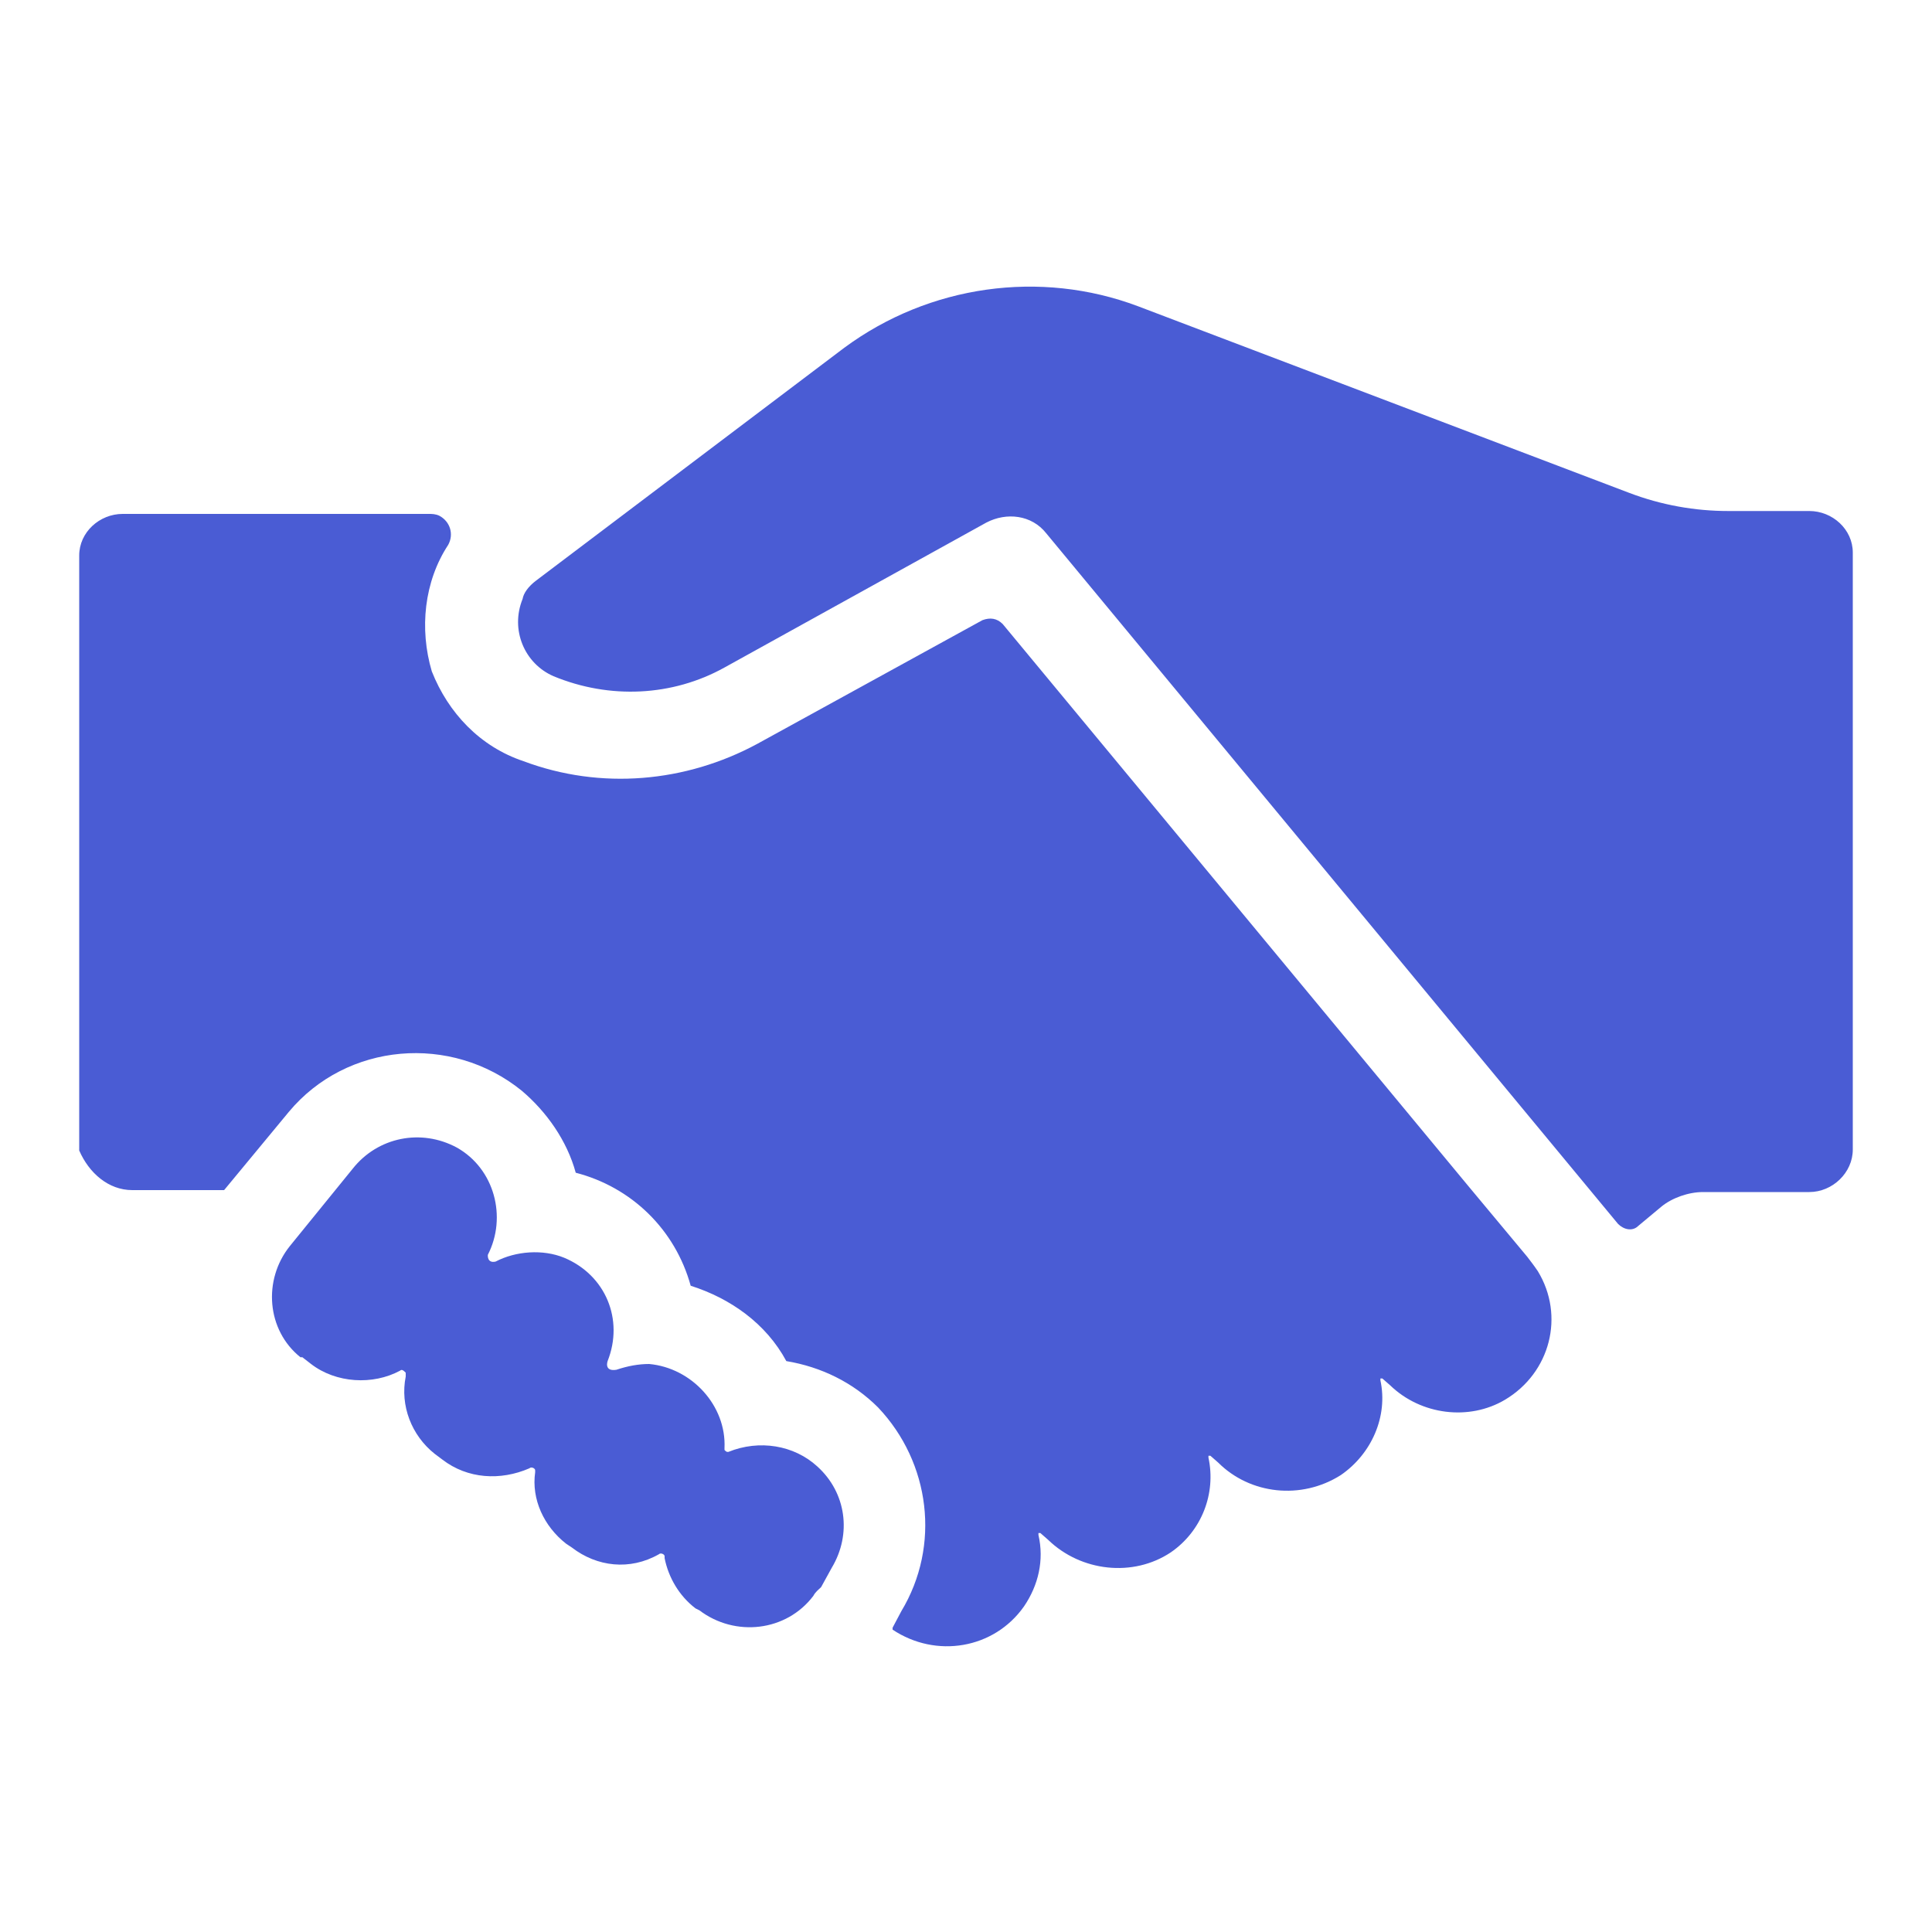
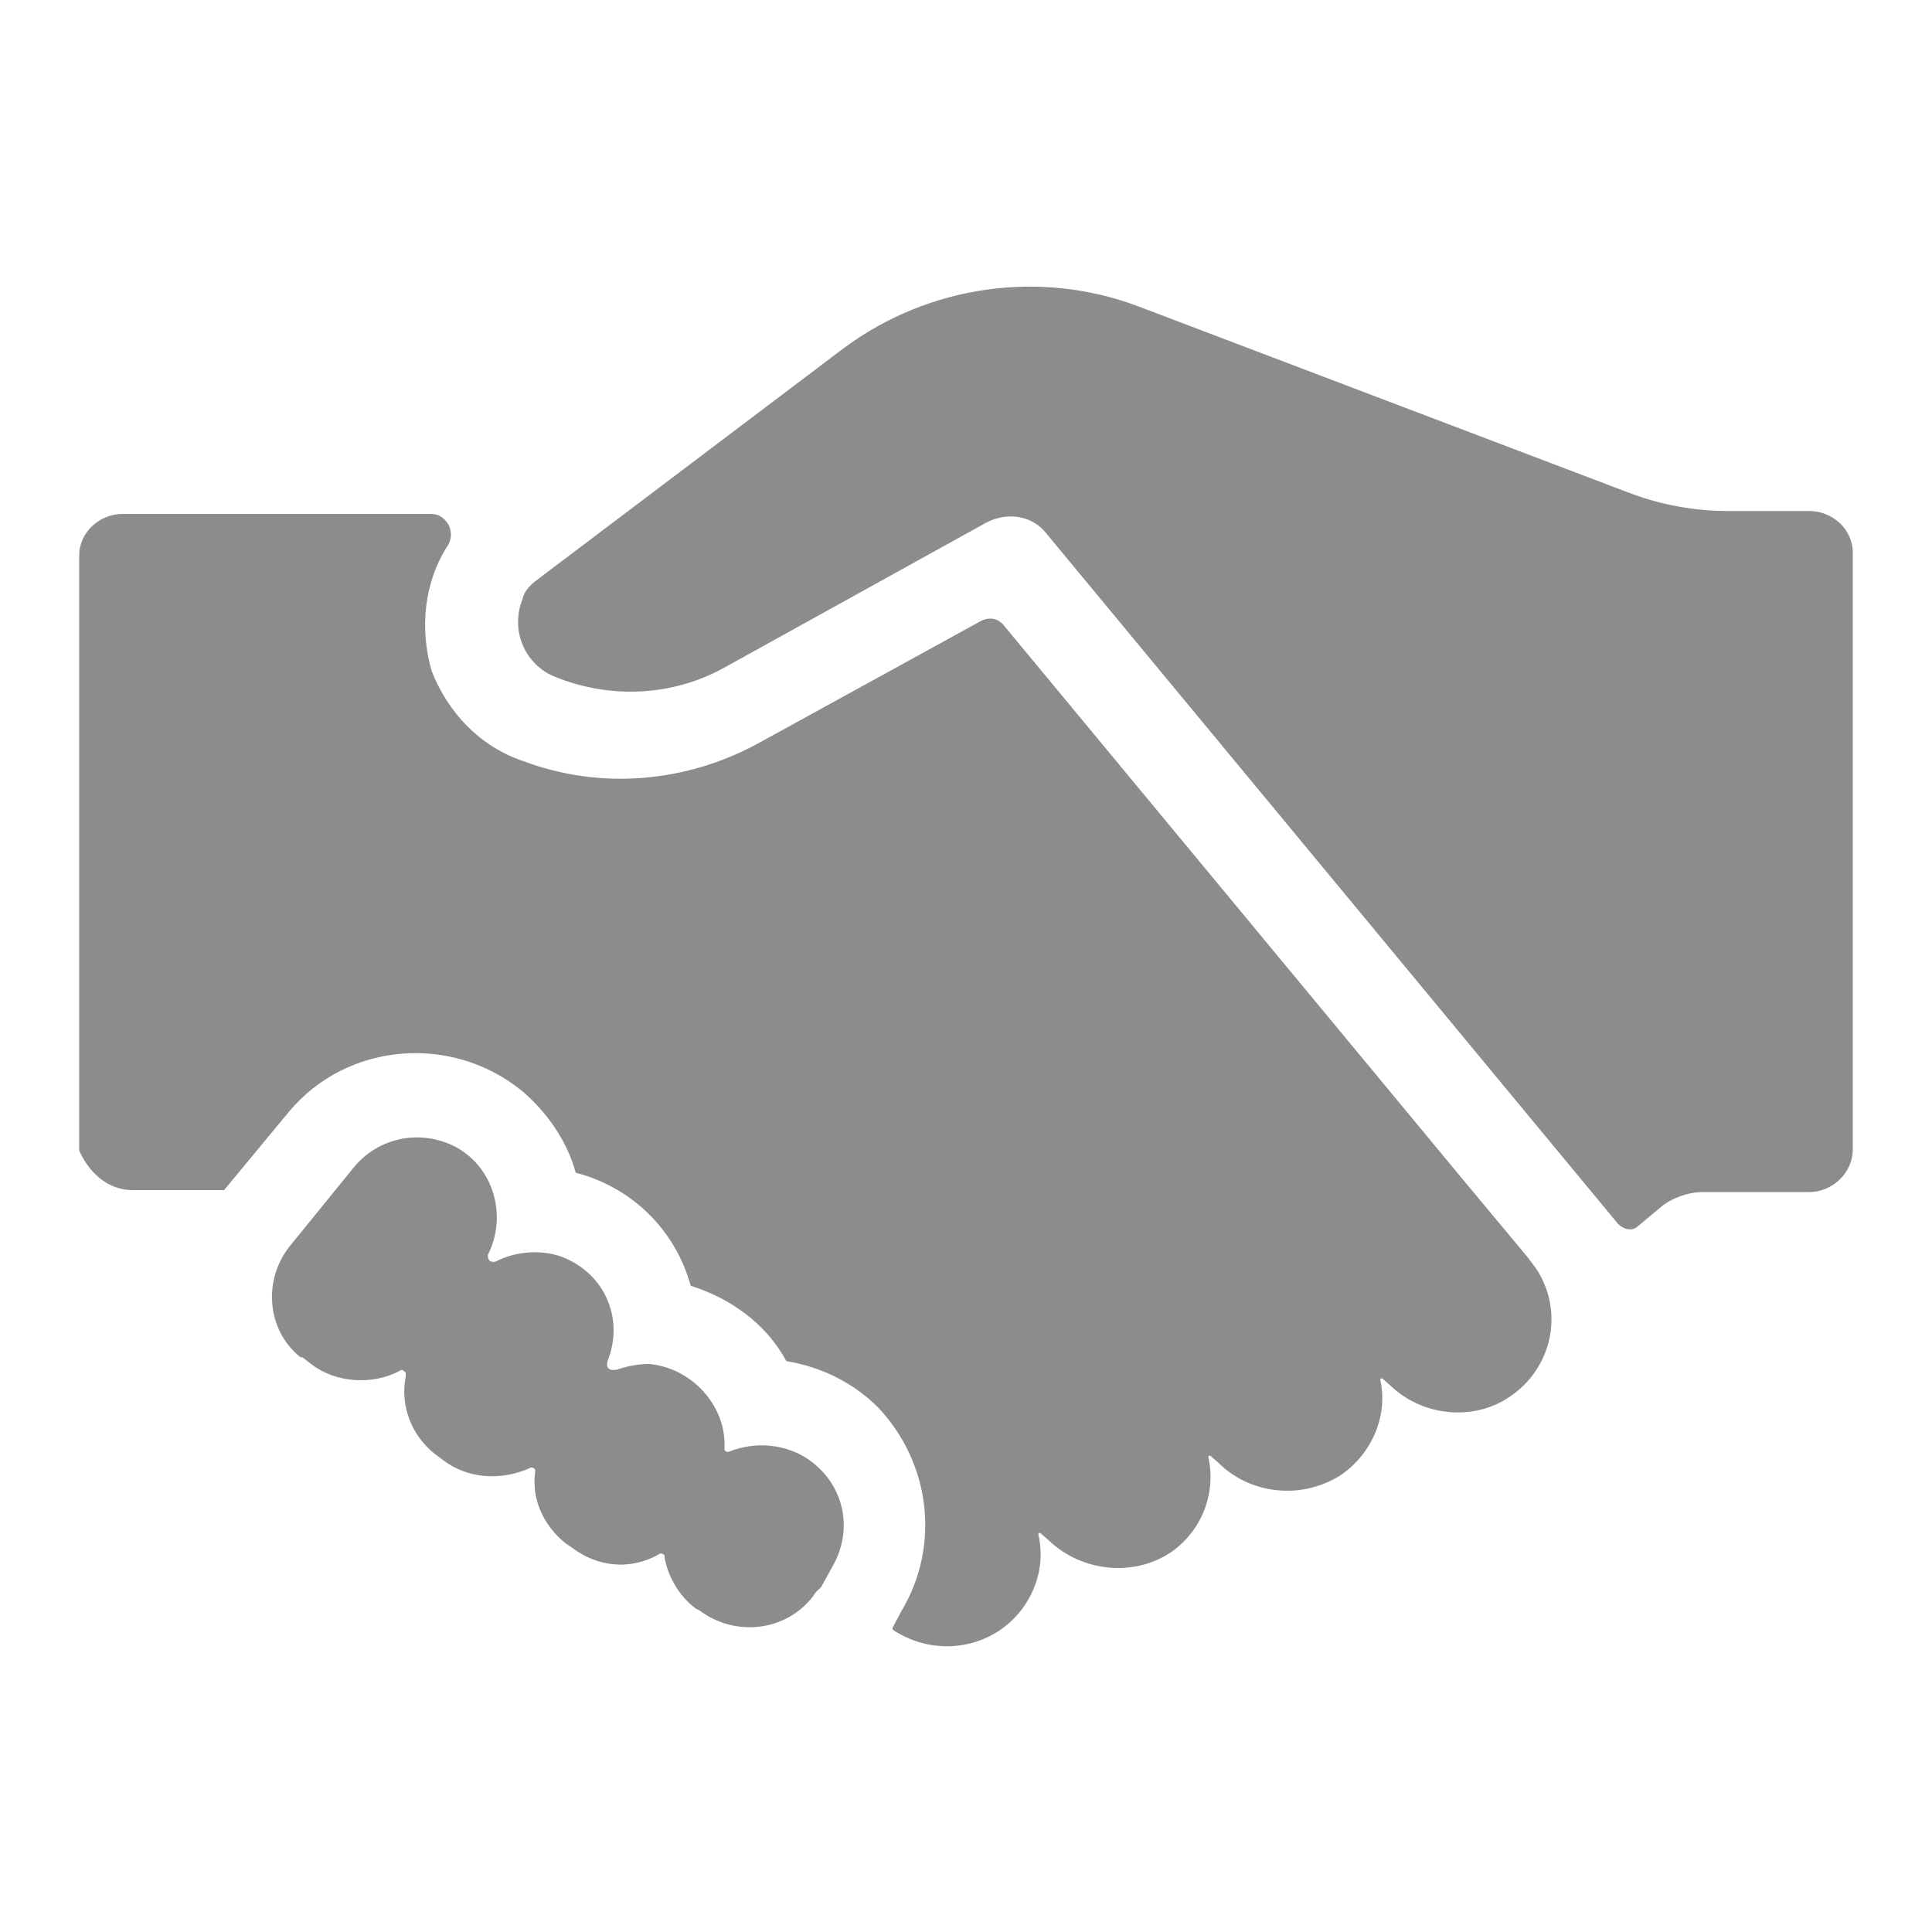
<svg xmlns="http://www.w3.org/2000/svg" version="1.1" id="圖層_1" x="0px" y="0px" viewBox="0 0 200 200" style="enable-background:new 0 0 200 200;" xml:space="preserve">
  <style type="text/css">
- 	.st0{fill:#4A5CD4;}
+ 	.st0{fill:#8C8C8C;}
</style>
-   <path class="st0" d="M55.5,60.1L87.4,36c8.8-6.5,20.3-8.1,30.4-4.3L168.6,51c3.4,1.3,6.9,1.9,10.3,1.9h8.4c2.4,0,4.5,1.9,4.5,4.3  V119c0,2.4-2.1,4.4-4.5,4.4h-11c-1.5,0-3.2,0.6-4.3,1.5l-2.4,2c-0.6,0.6-1.5,0.4-2.1-0.2l-59.2-71.5c-1.5-1.9-4.1-2.2-6.2-1.1  l-27.1,15c-5.4,3-11.9,3.3-17.7,0.9c-3-1.3-4.5-4.8-3.2-8C54.2,61.4,54.7,60.7,55.5,60.1L55.5,60.1z M13.7,123.2h9.5l6.7-8.1  c6-7.2,16.8-8.1,24.1-2.2c2.6,2.2,4.7,5.2,5.6,8.5c5.8,1.5,10.3,5.9,11.9,11.7c4.1,1.3,7.8,3.9,9.9,7.8c3.6,0.6,6.9,2.2,9.5,4.8  c5.4,5.7,6.5,14.3,2.4,21.1l-0.9,1.7v0.2c4.5,3,10.5,2,13.6-2.4c1.5-2.2,2.1-4.8,1.5-7.4v-0.2h0.2l0.8,0.7c3.4,3.3,8.8,3.9,12.7,1.3  c3.2-2.2,4.7-6.1,3.9-9.8v-0.2h0.2l0.8,0.7c3.3,3.3,8.6,3.9,12.7,1.3c3.2-2.2,4.9-6.1,4.1-9.8v-0.2h0.2l0.8,0.7  c3.2,3.1,8.2,3.7,11.9,1.5c4.7-2.8,6.2-8.7,3.4-13.3c-0.4-0.6-0.8-1.1-1.1-1.5l-6-7.2l-48.3-58.3c-0.6-0.6-1.3-0.7-2.1-0.4L78.4,77  C71,81,62.2,81.8,54.2,78.8c-4.5-1.5-7.8-5-9.5-9.3c-1.3-4.4-0.8-9.3,1.7-13.1c0.6-1.1,0.2-2.4-0.9-3c-0.4-0.2-0.8-0.2-1.1-0.2H12.7  c-2.4,0-4.5,1.9-4.5,4.3v61.6C9.2,121.4,11.2,123.2,13.7,123.2L13.7,123.2z M47.3,118.8c-3.7-2-8.2-1.1-10.8,2.2l-6.5,8  c-2.8,3.5-2.4,8.7,1.1,11.5h0.2l0.9,0.7c2.6,2,6.4,2.2,9.2,0.7c0.2-0.2,0.4,0,0.6,0.2v0.4c-0.6,3,0.6,6.1,3,8l0.8,0.6  c2.6,2,6,2.2,9,0.9c0.2-0.2,0.6,0,0.6,0.2v0.2c-0.4,2.8,0.9,5.6,3.2,7.4l0.6,0.4c2.6,2,6,2.4,9,0.7c0.2-0.2,0.6,0,0.6,0.2v0.2  c0.4,2,1.5,3.9,3.2,5.2l0.4,0.2c3.7,2.8,9,2.2,11.8-1.5c0.2-0.4,0.6-0.7,0.8-0.9l1.1-2c2.1-3.5,1.5-7.8-1.5-10.5  c-2.4-2.2-6-2.8-9.2-1.5c-0.2,0-0.2,0-0.4-0.2v-0.2c0.2-4.4-3.4-8.3-7.8-8.7c-1.1,0-2.2,0.2-3.4,0.6c-1.3,0.2-0.9-0.9-0.9-0.9  c1.7-4.3-0.2-8.9-4.5-10.7c-2.2-0.9-5-0.7-7.1,0.4c-0.9,0.2-0.8-0.7-0.8-0.7C52.5,126,51.2,121,47.3,118.8L47.3,118.8z" />
+   <path class="st0" d="M55.5,60.1L87.4,36c8.8-6.5,20.3-8.1,30.4-4.3L168.6,51c3.4,1.3,6.9,1.9,10.3,1.9h8.4c2.4,0,4.5,1.9,4.5,4.3  V119c0,2.4-2.1,4.4-4.5,4.4h-11c-1.5,0-3.2,0.6-4.3,1.5l-2.4,2c-0.6,0.6-1.5,0.4-2.1-0.2l-59.2-71.5c-1.5-1.9-4.1-2.2-6.2-1.1  L75,69.1c-5.4,3-11.9,3.3-17.7,0.9c-3-1.3-4.5-4.8-3.2-8C54.2,61.4,54.7,60.7,55.5,60.1L55.5,60.1z M13.7,123.2h9.5l6.7-8.1  c6-7.2,16.8-8.1,24.1-2.2c2.6,2.2,4.7,5.2,5.6,8.5c5.8,1.5,10.3,5.9,11.9,11.7c4.1,1.3,7.8,3.9,9.9,7.8c3.6,0.6,6.9,2.2,9.5,4.8  c5.4,5.7,6.5,14.3,2.4,21.1l-0.9,1.7v0.2c4.5,3,10.5,2,13.6-2.4c1.5-2.2,2.1-4.8,1.5-7.4v-0.2h0.2l0.8,0.7c3.4,3.3,8.8,3.9,12.7,1.3  c3.2-2.2,4.7-6.1,3.9-9.8v-0.2h0.2l0.8,0.7c3.3,3.3,8.6,3.9,12.7,1.3c3.2-2.2,4.9-6.1,4.1-9.8v-0.2h0.2l0.8,0.7  c3.2,3.1,8.2,3.7,11.9,1.5c4.7-2.8,6.2-8.7,3.4-13.3c-0.4-0.6-0.8-1.1-1.1-1.5l-6-7.2l-48.3-58.3c-0.6-0.6-1.3-0.7-2.1-0.4L78.4,77  c-7.4,4-16.2,4.8-24.2,1.8c-4.5-1.5-7.8-5-9.5-9.3c-1.3-4.4-0.8-9.3,1.7-13.1c0.6-1.1,0.2-2.4-0.9-3c-0.4-0.2-0.8-0.2-1.1-0.2H12.7  c-2.4,0-4.5,1.9-4.5,4.3v61.6C9.2,121.4,11.2,123.2,13.7,123.2L13.7,123.2z M47.3,118.8c-3.7-2-8.2-1.1-10.8,2.2l-6.5,8  c-2.8,3.5-2.4,8.7,1.1,11.5h0.2l0.9,0.7c2.6,2,6.4,2.2,9.2,0.7c0.2-0.2,0.4,0,0.6,0.2v0.4c-0.6,3,0.6,6.1,3,8l0.8,0.6  c2.6,2,6,2.2,9,0.9c0.2-0.2,0.6,0,0.6,0.2v0.2c-0.4,2.8,0.9,5.6,3.2,7.4l0.6,0.4c2.6,2,6,2.4,9,0.7c0.2-0.2,0.6,0,0.6,0.2v0.2  c0.4,2,1.5,3.9,3.2,5.2l0.4,0.2c3.7,2.8,9,2.2,11.8-1.5c0.2-0.4,0.6-0.7,0.8-0.9l1.1-2c2.1-3.5,1.5-7.8-1.5-10.5  c-2.4-2.2-6-2.8-9.2-1.5c-0.2,0-0.2,0-0.4-0.2v-0.2c0.2-4.4-3.4-8.3-7.8-8.7c-1.1,0-2.2,0.2-3.4,0.6c-1.3,0.2-0.9-0.9-0.9-0.9  c1.7-4.3-0.2-8.9-4.5-10.7c-2.2-0.9-5-0.7-7.1,0.4c-0.9,0.2-0.8-0.7-0.8-0.7C52.5,126,51.2,121,47.3,118.8L47.3,118.8z" />
</svg>
